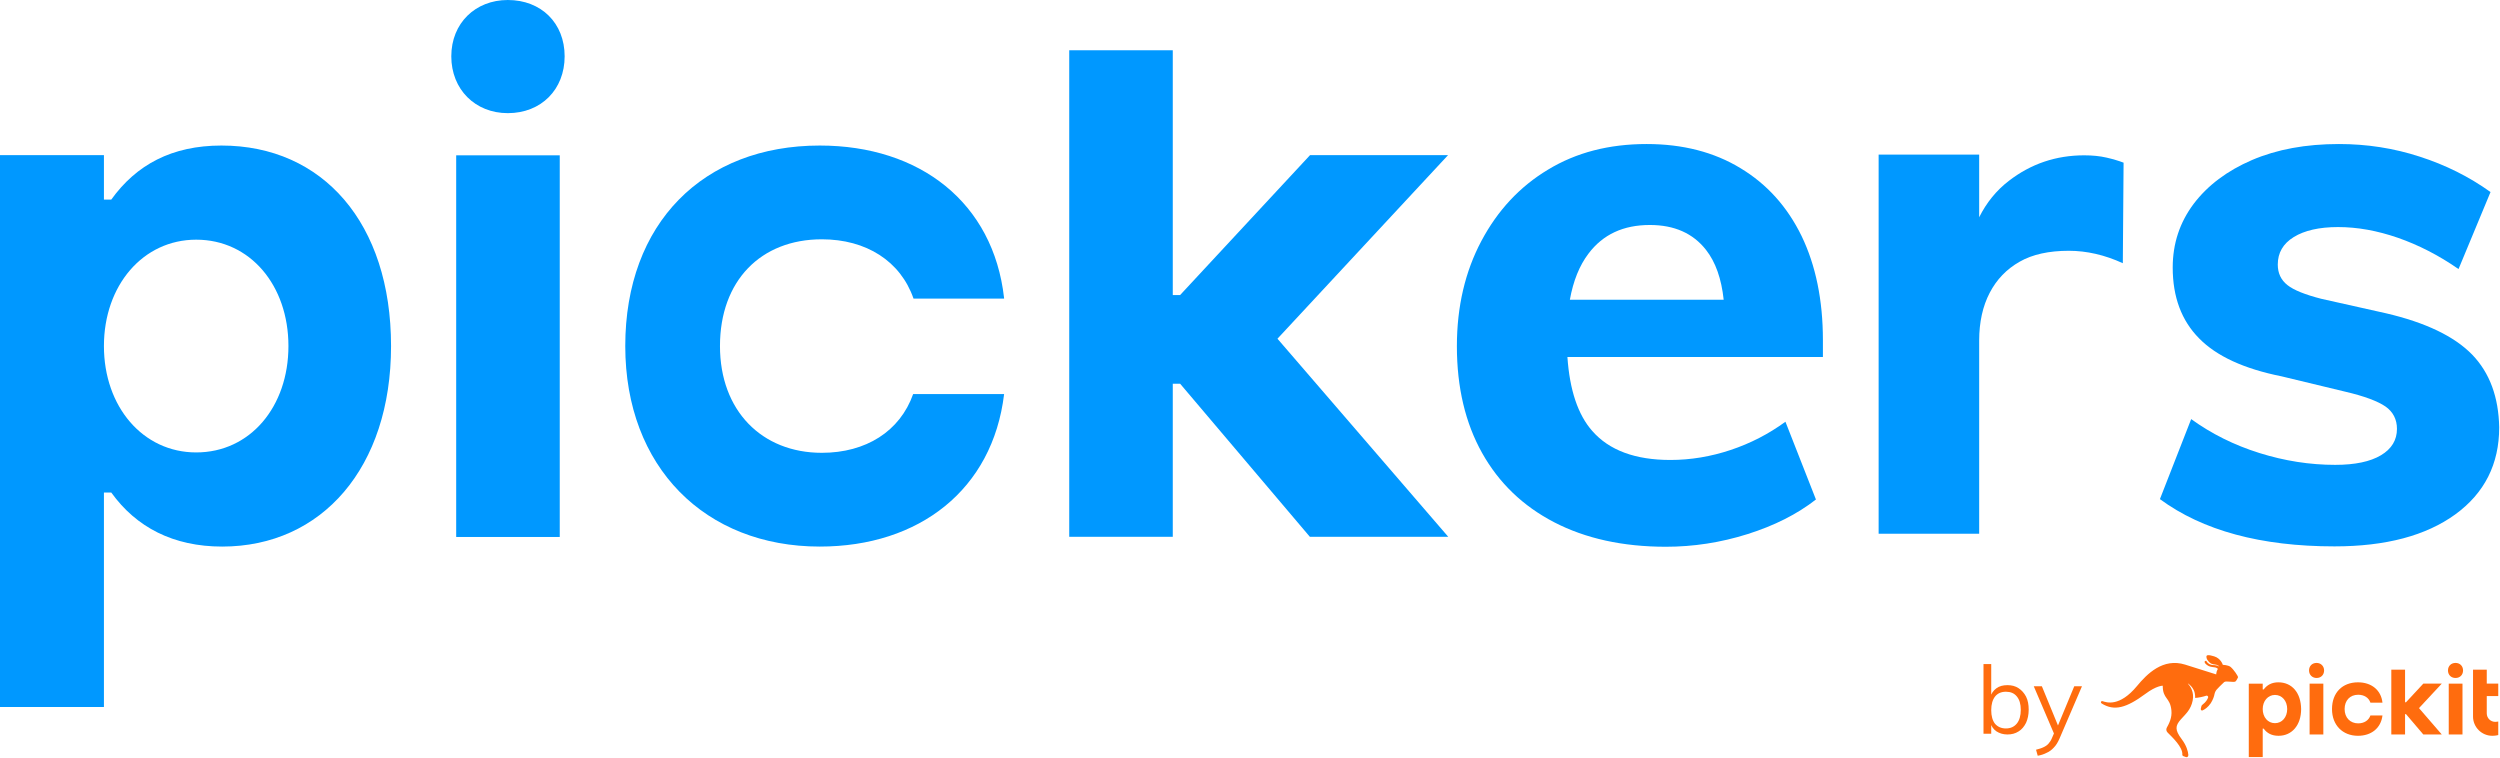
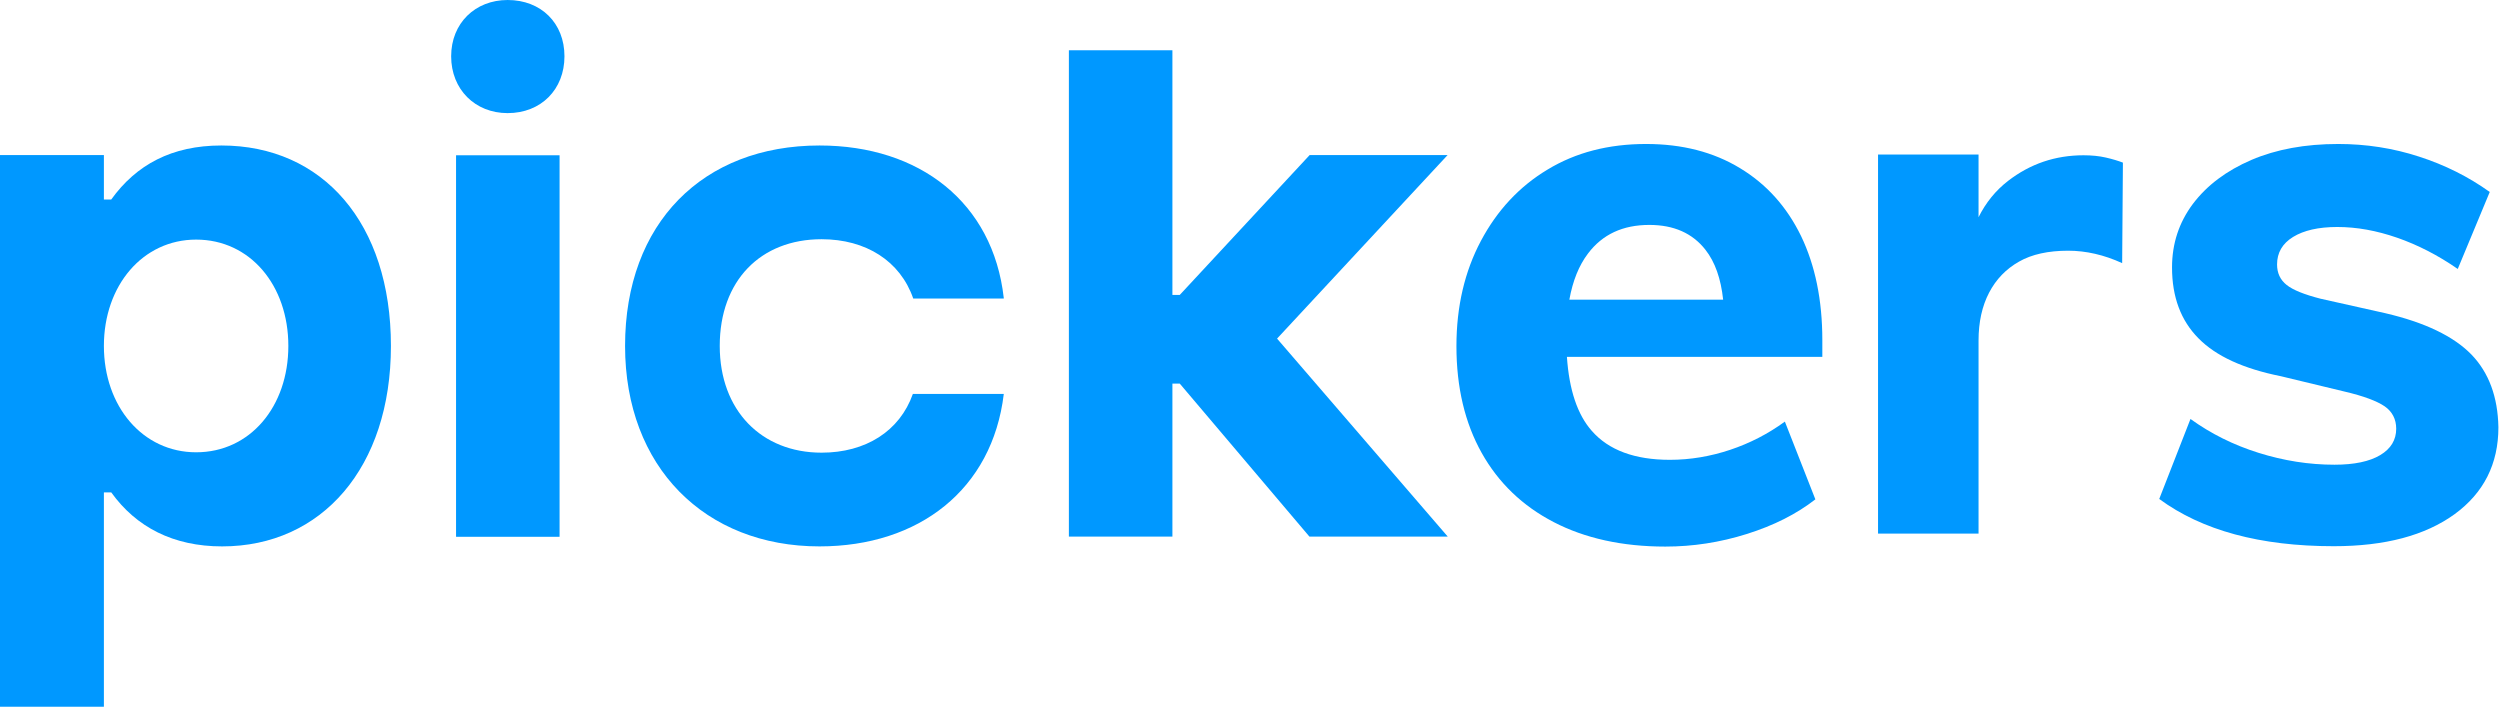
- <svg xmlns="http://www.w3.org/2000/svg" width="208" height="63" viewBox="0 0 208 63" fill="none">
-   <path d="M165.027 61.077V55.249H165.67V58.116L165.576 58.038C165.67 57.709 165.842 57.458 166.093 57.27C166.343 57.082 166.657 57.004 167.017 57.004C167.377 57.004 167.675 57.082 167.941 57.255C168.207 57.427 168.411 57.662 168.568 57.959C168.724 58.273 168.787 58.633 168.787 59.04C168.787 59.463 168.709 59.824 168.568 60.137C168.411 60.45 168.207 60.701 167.941 60.857C167.675 61.03 167.361 61.108 167.017 61.108C166.657 61.108 166.359 61.014 166.093 60.842C165.842 60.669 165.67 60.403 165.576 60.074L165.67 59.98V61.045H165.027V61.077ZM166.892 60.607C167.283 60.607 167.581 60.466 167.8 60.199C168.019 59.933 168.129 59.541 168.129 59.056C168.129 58.57 168.019 58.21 167.8 57.944C167.581 57.677 167.283 57.552 166.892 57.552C166.5 57.552 166.187 57.693 165.983 57.959C165.779 58.226 165.67 58.602 165.67 59.087C165.67 59.573 165.779 59.949 165.983 60.215C166.202 60.466 166.5 60.607 166.892 60.607Z" fill="#FF6C0E" />
-   <path d="M170.996 61.28L169.21 57.098H169.884L171.325 60.607L170.996 61.28ZM169.539 62.878L169.398 62.377C169.633 62.314 169.853 62.252 170.009 62.173C170.181 62.095 170.322 62.001 170.432 61.876C170.542 61.75 170.651 61.594 170.73 61.39L170.98 60.81L171.121 60.607L172.578 57.098H173.22L171.356 61.437C171.215 61.766 171.059 62.017 170.871 62.205C170.698 62.393 170.495 62.549 170.26 62.643C170.056 62.753 169.806 62.831 169.539 62.878Z" fill="#FF6C0E" />
-   <path d="M193.302 56.879H192.159V61.108H193.302V56.879Z" fill="#FF6C0E" />
-   <path d="M189.559 56.769C189.01 56.769 188.619 56.988 188.337 57.364H188.258V56.879H187.099V62.988H188.258V60.622H188.337C188.619 61.014 189.026 61.218 189.574 61.218C190.686 61.218 191.454 60.34 191.454 58.993C191.438 57.63 190.686 56.769 189.559 56.769ZM189.277 60.168C188.681 60.168 188.258 59.667 188.258 58.993C188.258 58.32 188.697 57.818 189.277 57.818C189.872 57.818 190.295 58.32 190.295 58.993C190.295 59.667 189.872 60.168 189.277 60.168Z" fill="#FF6C0E" />
-   <path d="M192.738 55.155C192.378 55.155 192.112 55.406 192.112 55.782C192.112 56.142 192.378 56.408 192.738 56.408C193.114 56.408 193.365 56.142 193.365 55.782C193.365 55.422 193.099 55.155 192.738 55.155Z" fill="#FF6C0E" />
-   <path d="M185.58 55.484C185.376 55.328 184.937 55.312 184.937 55.312C184.937 55.312 184.781 54.779 184.217 54.607C183.997 54.544 183.825 54.497 183.684 54.513C183.574 54.529 183.574 54.607 183.574 54.67C183.59 54.764 183.606 54.842 183.668 54.92C183.715 54.983 183.762 55.046 183.825 55.108C184.076 55.328 184.217 55.249 184.42 55.312C184.608 55.359 184.655 55.484 184.655 55.484C184.655 55.484 184.593 55.406 184.452 55.375C184.405 55.359 184.326 55.359 184.279 55.343C184.123 55.328 183.935 55.359 183.731 55.187C183.653 55.124 183.606 55.077 183.574 54.999C183.559 54.983 183.543 54.967 183.527 54.983H183.512C183.449 54.999 183.402 55.03 183.433 55.124C183.48 55.234 183.621 55.343 183.778 55.422C183.95 55.5 184.17 55.5 184.311 55.531C184.467 55.563 184.53 55.657 184.53 55.657C184.53 55.657 184.483 55.719 184.436 55.844C184.389 55.986 184.389 56.111 184.389 56.111C184.389 56.111 182.917 55.641 181.804 55.296C179.956 54.717 178.624 56.08 177.794 57.082C176.337 58.837 175.257 58.445 174.928 58.335C174.865 58.32 174.802 58.351 174.802 58.414C174.787 58.461 174.818 58.492 174.849 58.523C175.914 59.197 176.933 58.883 178.483 57.74C179.423 57.035 179.94 57.051 179.94 57.051C179.94 58.194 180.551 57.991 180.661 59.103C180.724 59.714 180.473 60.184 180.269 60.56C180.207 60.685 180.238 60.842 180.348 60.951C180.724 61.327 181.632 62.173 181.569 62.8C181.569 62.847 181.601 62.894 181.648 62.909L181.867 62.988C181.977 63.035 182.071 62.941 182.071 62.815C182.055 62.533 181.914 62.016 181.507 61.484C180.943 60.732 180.974 60.387 181.444 59.855C181.851 59.4 182.274 59.056 182.431 58.288C182.572 57.568 182.227 57.082 182.039 56.894C182.024 56.878 182.039 56.863 182.055 56.878C182.196 56.972 182.4 57.16 182.525 57.427C182.666 57.74 182.635 58.069 182.635 58.069C182.932 58.053 183.34 57.959 183.559 57.881C183.653 57.85 183.747 57.944 183.715 58.038C183.653 58.21 183.512 58.429 183.261 58.617C183.199 58.664 183.167 58.696 183.152 58.774L183.105 58.977C183.089 59.072 183.183 59.15 183.261 59.103C183.434 59.025 183.7 58.852 183.935 58.508C184.123 58.21 184.217 57.928 184.248 57.74C184.279 57.599 184.342 57.474 184.436 57.364C184.561 57.223 184.765 57.019 185.047 56.753C185.188 56.612 185.862 56.816 186.003 56.69C186.096 56.596 186.206 56.346 186.206 56.346C186.206 56.252 185.862 55.719 185.58 55.484Z" fill="#FF6C0E" />
-   <path d="M204.879 56.879H203.735V61.108H204.879V56.879Z" fill="#FF6C0E" />
-   <path d="M196.185 56.769C194.885 56.769 194.023 57.63 194.023 58.993C194.023 60.34 194.916 61.218 196.185 61.218C197.281 61.218 198.096 60.591 198.221 59.526H197.219C197.078 59.933 196.702 60.184 196.2 60.184C195.542 60.184 195.072 59.714 195.072 58.993C195.072 58.273 195.527 57.803 196.2 57.803C196.686 57.803 197.078 58.038 197.219 58.461H198.221C198.111 57.411 197.297 56.769 196.185 56.769Z" fill="#FF6C0E" />
-   <path d="M207.855 56.878H206.899V55.719H205.756V59.62C205.756 60.497 206.476 61.218 207.354 61.218C207.667 61.218 207.855 61.155 207.855 61.155V60.027C207.855 60.027 207.761 60.058 207.604 60.058C207.213 60.058 206.899 59.745 206.899 59.353V57.912H207.855V56.878Z" fill="#FF6C0E" />
-   <path d="M204.299 55.155C203.939 55.155 203.672 55.406 203.672 55.782C203.672 56.158 203.939 56.408 204.299 56.408C204.675 56.408 204.926 56.142 204.926 55.782C204.926 55.422 204.675 55.155 204.299 55.155Z" fill="#FF6C0E" />
-   <path d="M203.155 56.878H201.62L200.179 58.429H200.101V55.719H198.957V61.108H200.101V59.416H200.179L201.62 61.108H203.155L201.26 58.915L203.155 56.878Z" fill="#FF6C0E" />
-   <path d="M144.804 13.989C142.611 12.657 140.011 11.983 137.003 11.983C133.87 11.983 131.145 12.688 128.795 14.114C126.445 15.524 124.597 17.513 123.25 20.051C121.903 22.588 121.213 25.502 121.213 28.807C121.213 32.238 121.918 35.199 123.312 37.689C124.707 40.18 126.712 42.107 129.312 43.454C131.912 44.801 135.014 45.49 138.601 45.49C140.888 45.49 143.144 45.145 145.384 44.441C147.624 43.736 149.519 42.78 151.086 41.558L148.548 35.089C147.154 36.107 145.635 36.89 143.99 37.438C142.345 37.987 140.669 38.269 138.977 38.269C136.064 38.269 133.886 37.47 132.476 35.856C131.286 34.509 130.597 32.457 130.409 29.7H151.666V28.306C151.666 24.969 151.07 22.087 149.895 19.643C148.705 17.2 147.013 15.32 144.804 13.989ZM137.27 18.719C139.306 18.719 140.857 19.409 141.938 20.787C142.737 21.805 143.222 23.184 143.41 24.938H130.612C130.894 23.372 131.411 22.087 132.163 21.1C133.369 19.502 135.061 18.719 137.27 18.719Z" fill="#0098FF" />
-   <path d="M205.677 29.497C204.189 27.977 201.808 26.834 198.518 26.066L193.13 24.86C191.783 24.515 190.843 24.139 190.31 23.716C189.778 23.293 189.511 22.729 189.511 22.009C189.511 21.038 189.95 20.27 190.843 19.722C191.736 19.174 192.958 18.892 194.524 18.892C196.137 18.892 197.782 19.189 199.505 19.784C201.213 20.38 202.905 21.241 204.549 22.385L207.212 15.978C205.442 14.709 203.469 13.722 201.322 13.033C199.161 12.328 196.921 11.983 194.602 11.983C191.861 11.983 189.449 12.422 187.365 13.315C185.297 14.208 183.684 15.414 182.509 16.965C181.35 18.516 180.77 20.27 180.77 22.259C180.77 24.719 181.507 26.677 182.963 28.149C184.42 29.637 186.707 30.687 189.84 31.314L195.104 32.583C196.717 32.958 197.829 33.381 198.471 33.82C199.098 34.259 199.427 34.885 199.427 35.684C199.427 36.608 198.988 37.344 198.096 37.877C197.203 38.41 195.934 38.676 194.289 38.676C192.174 38.676 190.075 38.347 187.976 37.689C185.877 37.031 183.997 36.091 182.306 34.87L179.705 41.527C183.261 44.143 188.101 45.459 194.226 45.459C198.503 45.459 201.839 44.566 204.283 42.796C206.711 41.026 207.933 38.613 207.933 35.559C207.886 33.052 207.15 31.016 205.677 29.497Z" fill="#0098FF" />
-   <path d="M46.571 12.923H37.955V44.676H46.571V12.923Z" fill="#0098FF" />
-   <path d="M18.422 12.109C14.302 12.109 11.341 13.707 9.258 16.605H8.647V12.908H0V58.821H8.647V40.979H9.258C11.341 43.877 14.427 45.475 18.484 45.475C26.787 45.475 32.535 38.895 32.535 28.792C32.535 18.578 26.865 12.109 18.422 12.109ZM16.323 37.642C11.889 37.642 8.647 33.836 8.647 28.792C8.647 23.748 11.889 19.941 16.323 19.941C20.818 19.941 23.998 23.748 23.998 28.792C23.998 33.836 20.818 37.642 16.323 37.642Z" fill="#0098FF" />
-   <path d="M42.248 0C39.553 0 37.548 1.927 37.548 4.684C37.548 7.441 39.538 9.414 42.248 9.414C45.036 9.414 46.978 7.441 46.978 4.684C46.978 1.927 45.036 0 42.248 0Z" fill="#0098FF" />
-   <path d="M68.204 12.109C58.508 12.109 52.022 18.563 52.022 28.792C52.022 38.88 58.68 45.475 68.204 45.475C76.491 45.475 82.584 40.728 83.54 32.802V32.786H75.974C74.877 35.888 72.042 37.674 68.376 37.674C63.379 37.674 59.902 34.165 59.902 28.792C59.902 23.356 63.301 19.91 68.376 19.91C72.073 19.91 74.924 21.727 76.005 24.844H83.54V24.797C82.647 16.855 76.538 12.109 68.204 12.109Z" fill="#0098FF" />
-   <path d="M120.477 12.908H108.995L98.186 24.547H97.575V4.183H88.96V44.66H97.575V31.925H98.186L108.979 44.66H120.493L106.285 28.181L120.477 12.908Z" fill="#0098FF" />
-   <path d="M173.408 12.923C171.058 12.923 168.975 13.628 167.127 15.054C166.093 15.853 165.278 16.855 164.667 18.077V12.861H156.302V22.448V29.732V44.409H164.667V29.732V28.337C164.667 26.802 164.965 25.471 165.544 24.359C166.124 23.246 166.954 22.385 168.035 21.774C169.1 21.163 170.479 20.865 172.124 20.865C173.612 20.865 175.116 21.21 176.619 21.899L176.682 13.534C176.275 13.378 175.805 13.237 175.257 13.111C174.708 12.986 174.097 12.923 173.408 12.923Z" fill="#0098FF" />
+ <svg xmlns="http://www.w3.org/2000/svg" width="251" height="71" viewBox="0 0 251 71" fill="none">
+   <path d="M174.685 16.875C172.039 15.269 168.902 14.456 165.274 14.456C161.494 14.456 158.206 15.306 155.372 17.026C152.537 18.727 150.307 21.127 148.682 24.188C147.057 27.25 146.226 30.764 146.226 34.752C146.226 38.89 147.076 42.462 148.758 45.466C150.44 48.471 152.858 50.795 155.995 52.42C159.132 54.046 162.874 54.877 167.201 54.877C169.96 54.877 172.681 54.461 175.384 53.611C178.086 52.761 180.373 51.608 182.262 50.134L179.201 42.329C177.519 43.558 175.686 44.502 173.702 45.164C171.718 45.825 169.696 46.166 167.655 46.166C164.14 46.166 161.513 45.202 159.813 43.255C158.376 41.63 157.545 39.155 157.318 35.829H182.962V34.147C182.962 30.122 182.243 26.645 180.826 23.697C179.39 20.749 177.349 18.481 174.685 16.875ZM165.595 22.582C168.052 22.582 169.923 23.413 171.226 25.076C172.19 26.305 172.776 27.968 173.003 30.084H157.564C157.904 28.194 158.528 26.645 159.435 25.454C160.89 23.527 162.931 22.582 165.595 22.582Z" fill="#0098FF" />
+   <path d="M248.119 35.583C246.324 33.75 243.451 32.371 239.483 31.445L232.982 29.99C231.357 29.574 230.223 29.12 229.581 28.61C228.938 28.1 228.617 27.42 228.617 26.55C228.617 25.379 229.146 24.453 230.223 23.791C231.3 23.13 232.774 22.79 234.664 22.79C236.61 22.79 238.595 23.149 240.673 23.867C242.733 24.585 244.774 25.624 246.758 27.004L249.971 19.275C247.835 17.744 245.454 16.554 242.865 15.722C240.258 14.872 237.555 14.456 234.758 14.456C231.452 14.456 228.541 14.985 226.028 16.062C223.534 17.14 221.587 18.595 220.17 20.465C218.772 22.336 218.072 24.453 218.072 26.853C218.072 29.82 218.961 32.182 220.718 33.958C222.475 35.753 225.234 37.019 229.014 37.775L235.363 39.306C237.31 39.759 238.651 40.27 239.426 40.799C240.182 41.328 240.579 42.084 240.579 43.047C240.579 44.162 240.05 45.051 238.973 45.693C237.895 46.336 236.365 46.657 234.381 46.657C231.829 46.657 229.297 46.26 226.765 45.466C224.233 44.673 221.965 43.539 219.924 42.065L216.787 50.096C221.077 53.252 226.916 54.839 234.305 54.839C239.464 54.839 243.489 53.762 246.437 51.627C249.366 49.491 250.84 46.581 250.84 42.896C250.783 39.873 249.895 37.416 248.119 35.583Z" fill="#0098FF" />
+   <path d="M56.181 15.59H45.788V53.894H56.181V15.59Z" fill="#0098FF" />
+   <path d="M22.223 14.607C17.253 14.607 13.681 16.535 11.168 20.031H10.431V15.571H0V70.959H10.431V49.435H11.168C13.681 52.931 17.404 54.858 22.299 54.858C32.314 54.858 39.249 46.922 39.249 34.733C39.249 22.412 32.408 14.607 22.223 14.607ZM19.691 45.41C14.343 45.41 10.431 40.818 10.431 34.733C10.431 28.648 14.343 24.056 19.691 24.056C25.114 24.056 28.95 28.648 28.95 34.733C28.95 40.818 25.114 45.41 19.691 45.41Z" fill="#0098FF" />
+   <path d="M50.965 0C47.715 0 45.296 2.324 45.296 5.65C45.296 8.976 47.696 11.357 50.965 11.357C54.329 11.357 56.672 8.976 56.672 5.65C56.672 2.324 54.329 0 50.965 0Z" fill="#0098FF" />
+   <path d="M82.278 14.607C70.581 14.607 62.757 22.393 62.757 34.733C62.757 46.903 70.788 54.858 82.278 54.858C92.274 54.858 99.625 49.133 100.778 39.571V39.552H91.651C90.328 43.293 86.907 45.448 82.486 45.448C76.457 45.448 72.262 41.215 72.262 34.733C72.262 28.176 76.363 24.018 82.486 24.018C86.945 24.018 90.385 26.21 91.689 29.971H100.778V29.914C99.701 20.333 92.331 14.607 82.278 14.607Z" fill="#0098FF" />
+   <path d="M145.337 15.571H131.486L118.447 29.612H117.71V5.046H107.316V53.876H117.71V38.512H118.447L131.467 53.876H145.356L128.217 33.996L145.337 15.571Z" fill="#0098FF" />
+   <path d="M209.191 15.59C206.356 15.59 203.843 16.441 201.613 18.16C200.366 19.124 199.383 20.333 198.646 21.807V15.514H188.555V27.079V35.867V53.573H198.646V35.867V34.185C198.646 32.333 199.005 30.727 199.704 29.385C200.404 28.043 201.405 27.004 202.709 26.267C203.994 25.53 205.657 25.171 207.641 25.171C209.436 25.171 211.251 25.587 213.065 26.418L213.14 16.327C212.649 16.138 212.082 15.968 211.421 15.817C210.759 15.666 210.022 15.59 209.191 15.59Z" fill="#0098FF" />
</svg>
